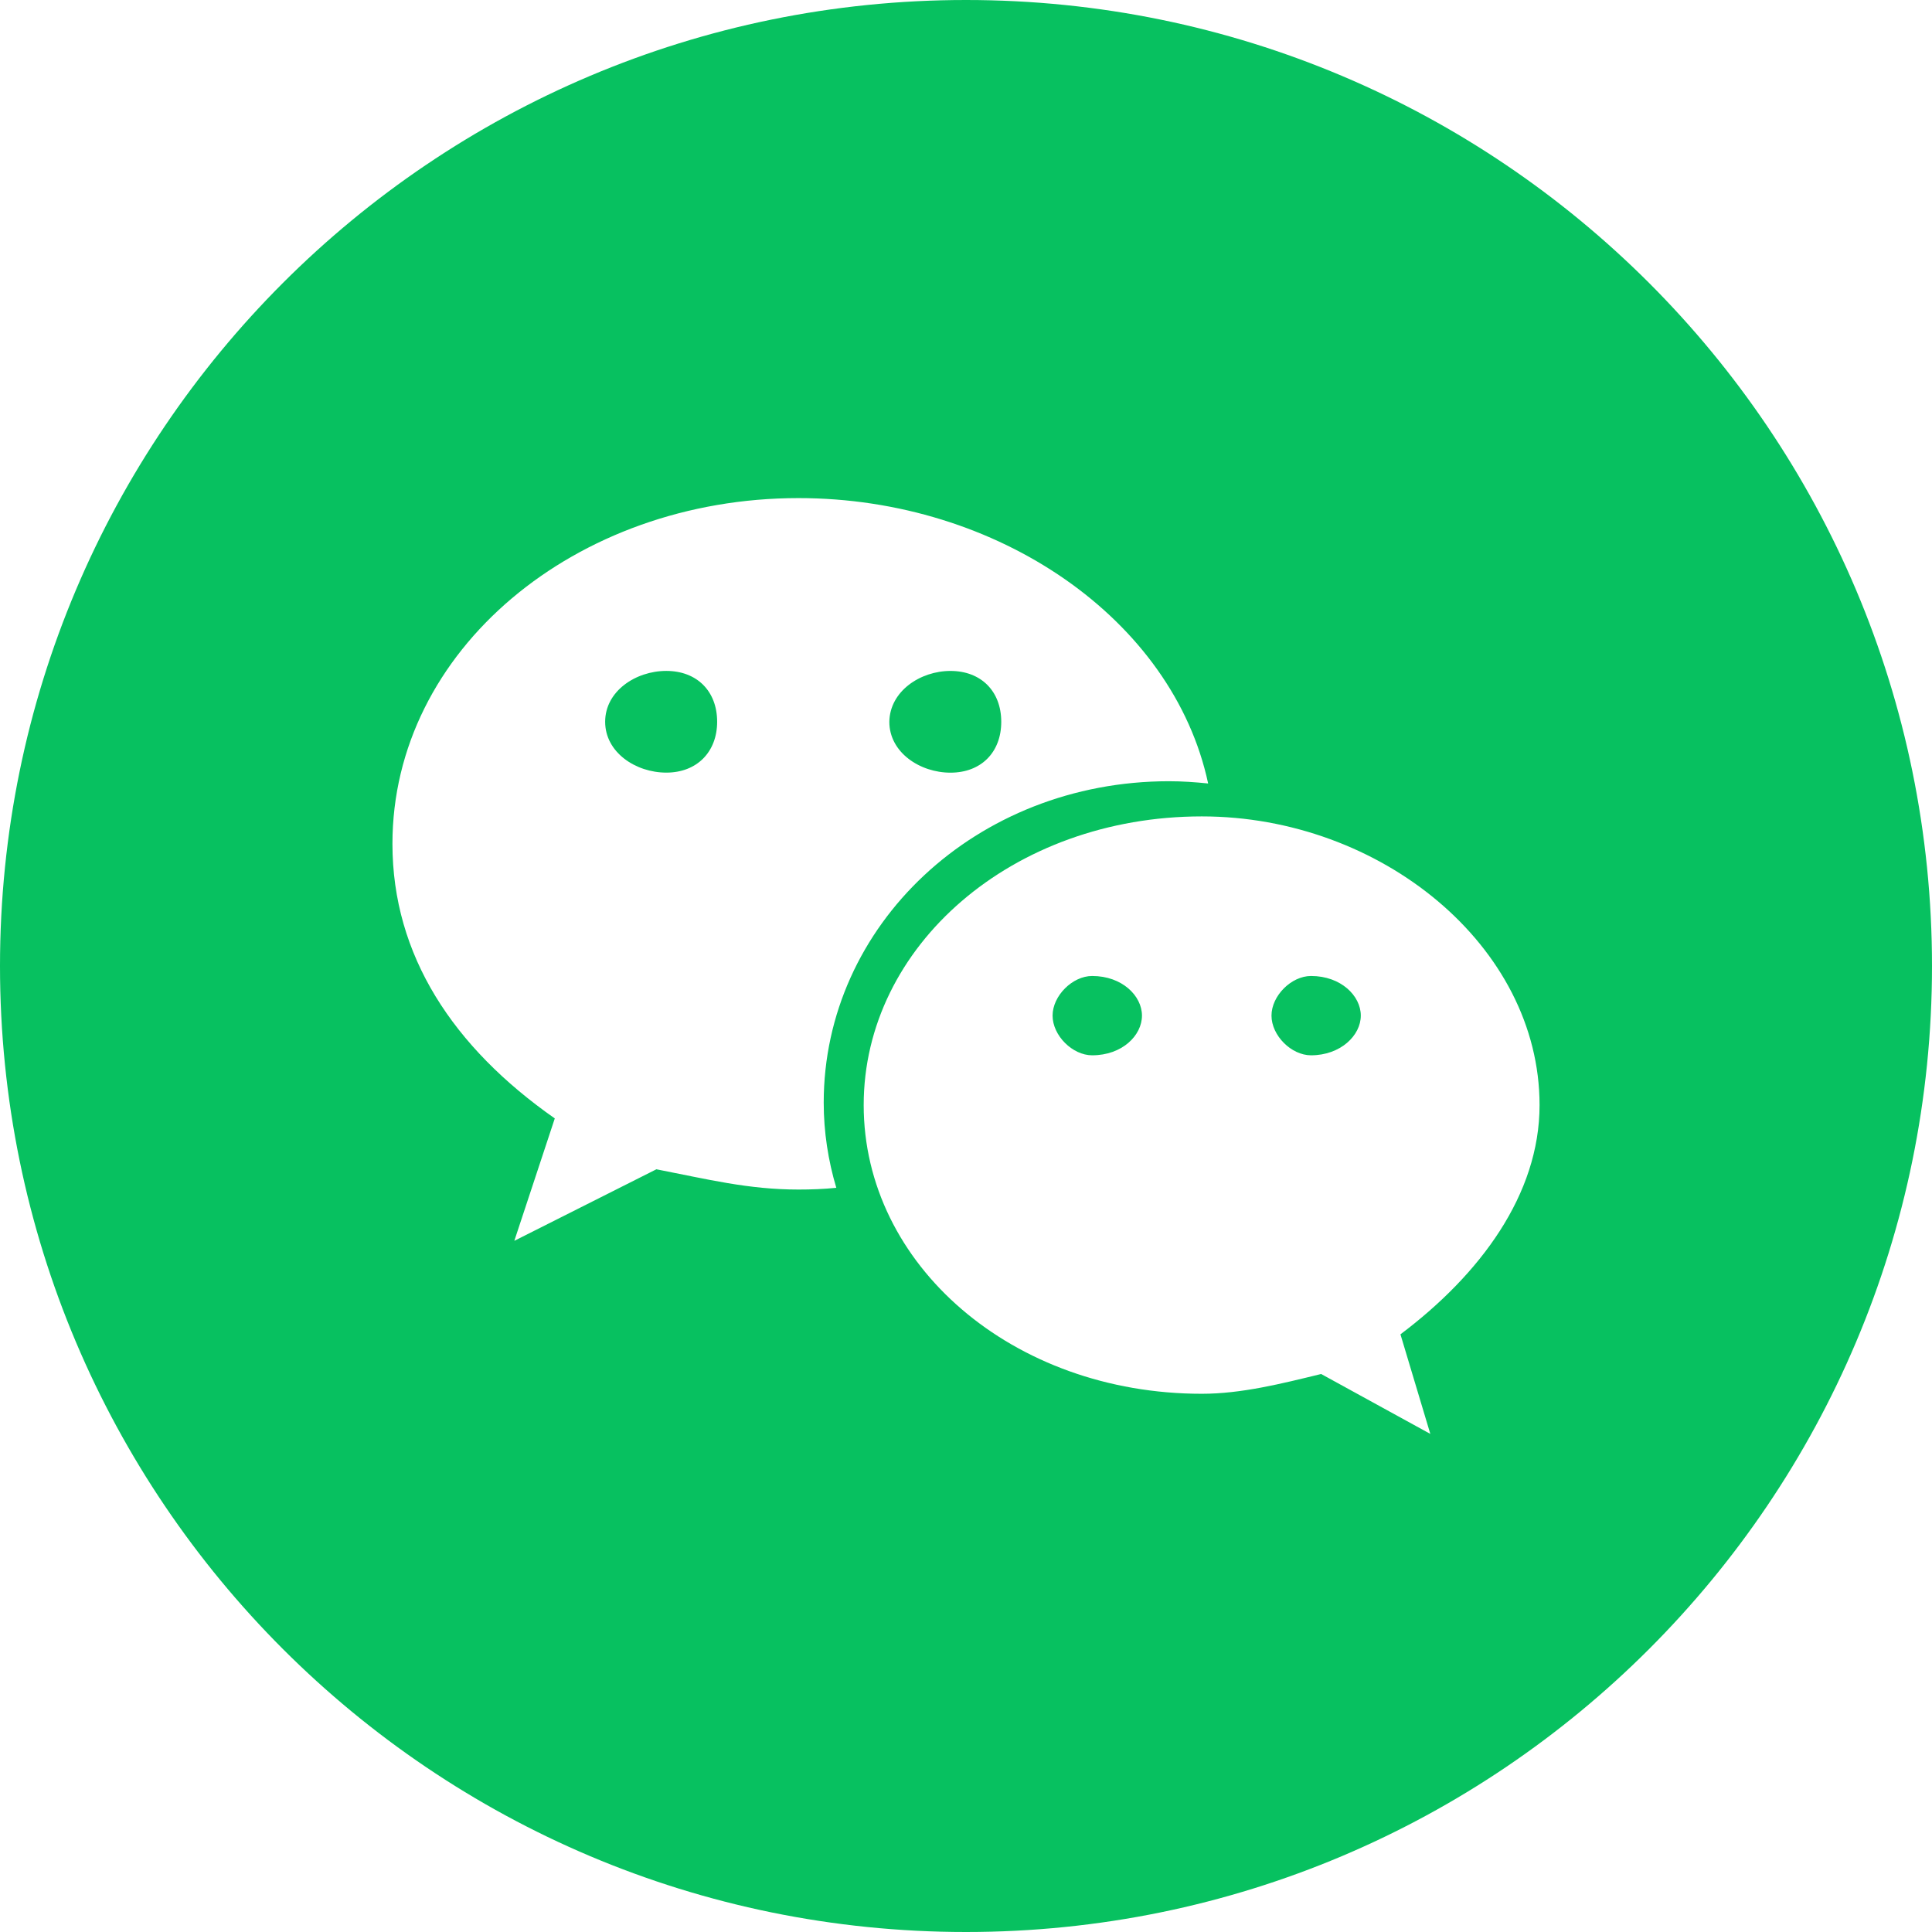
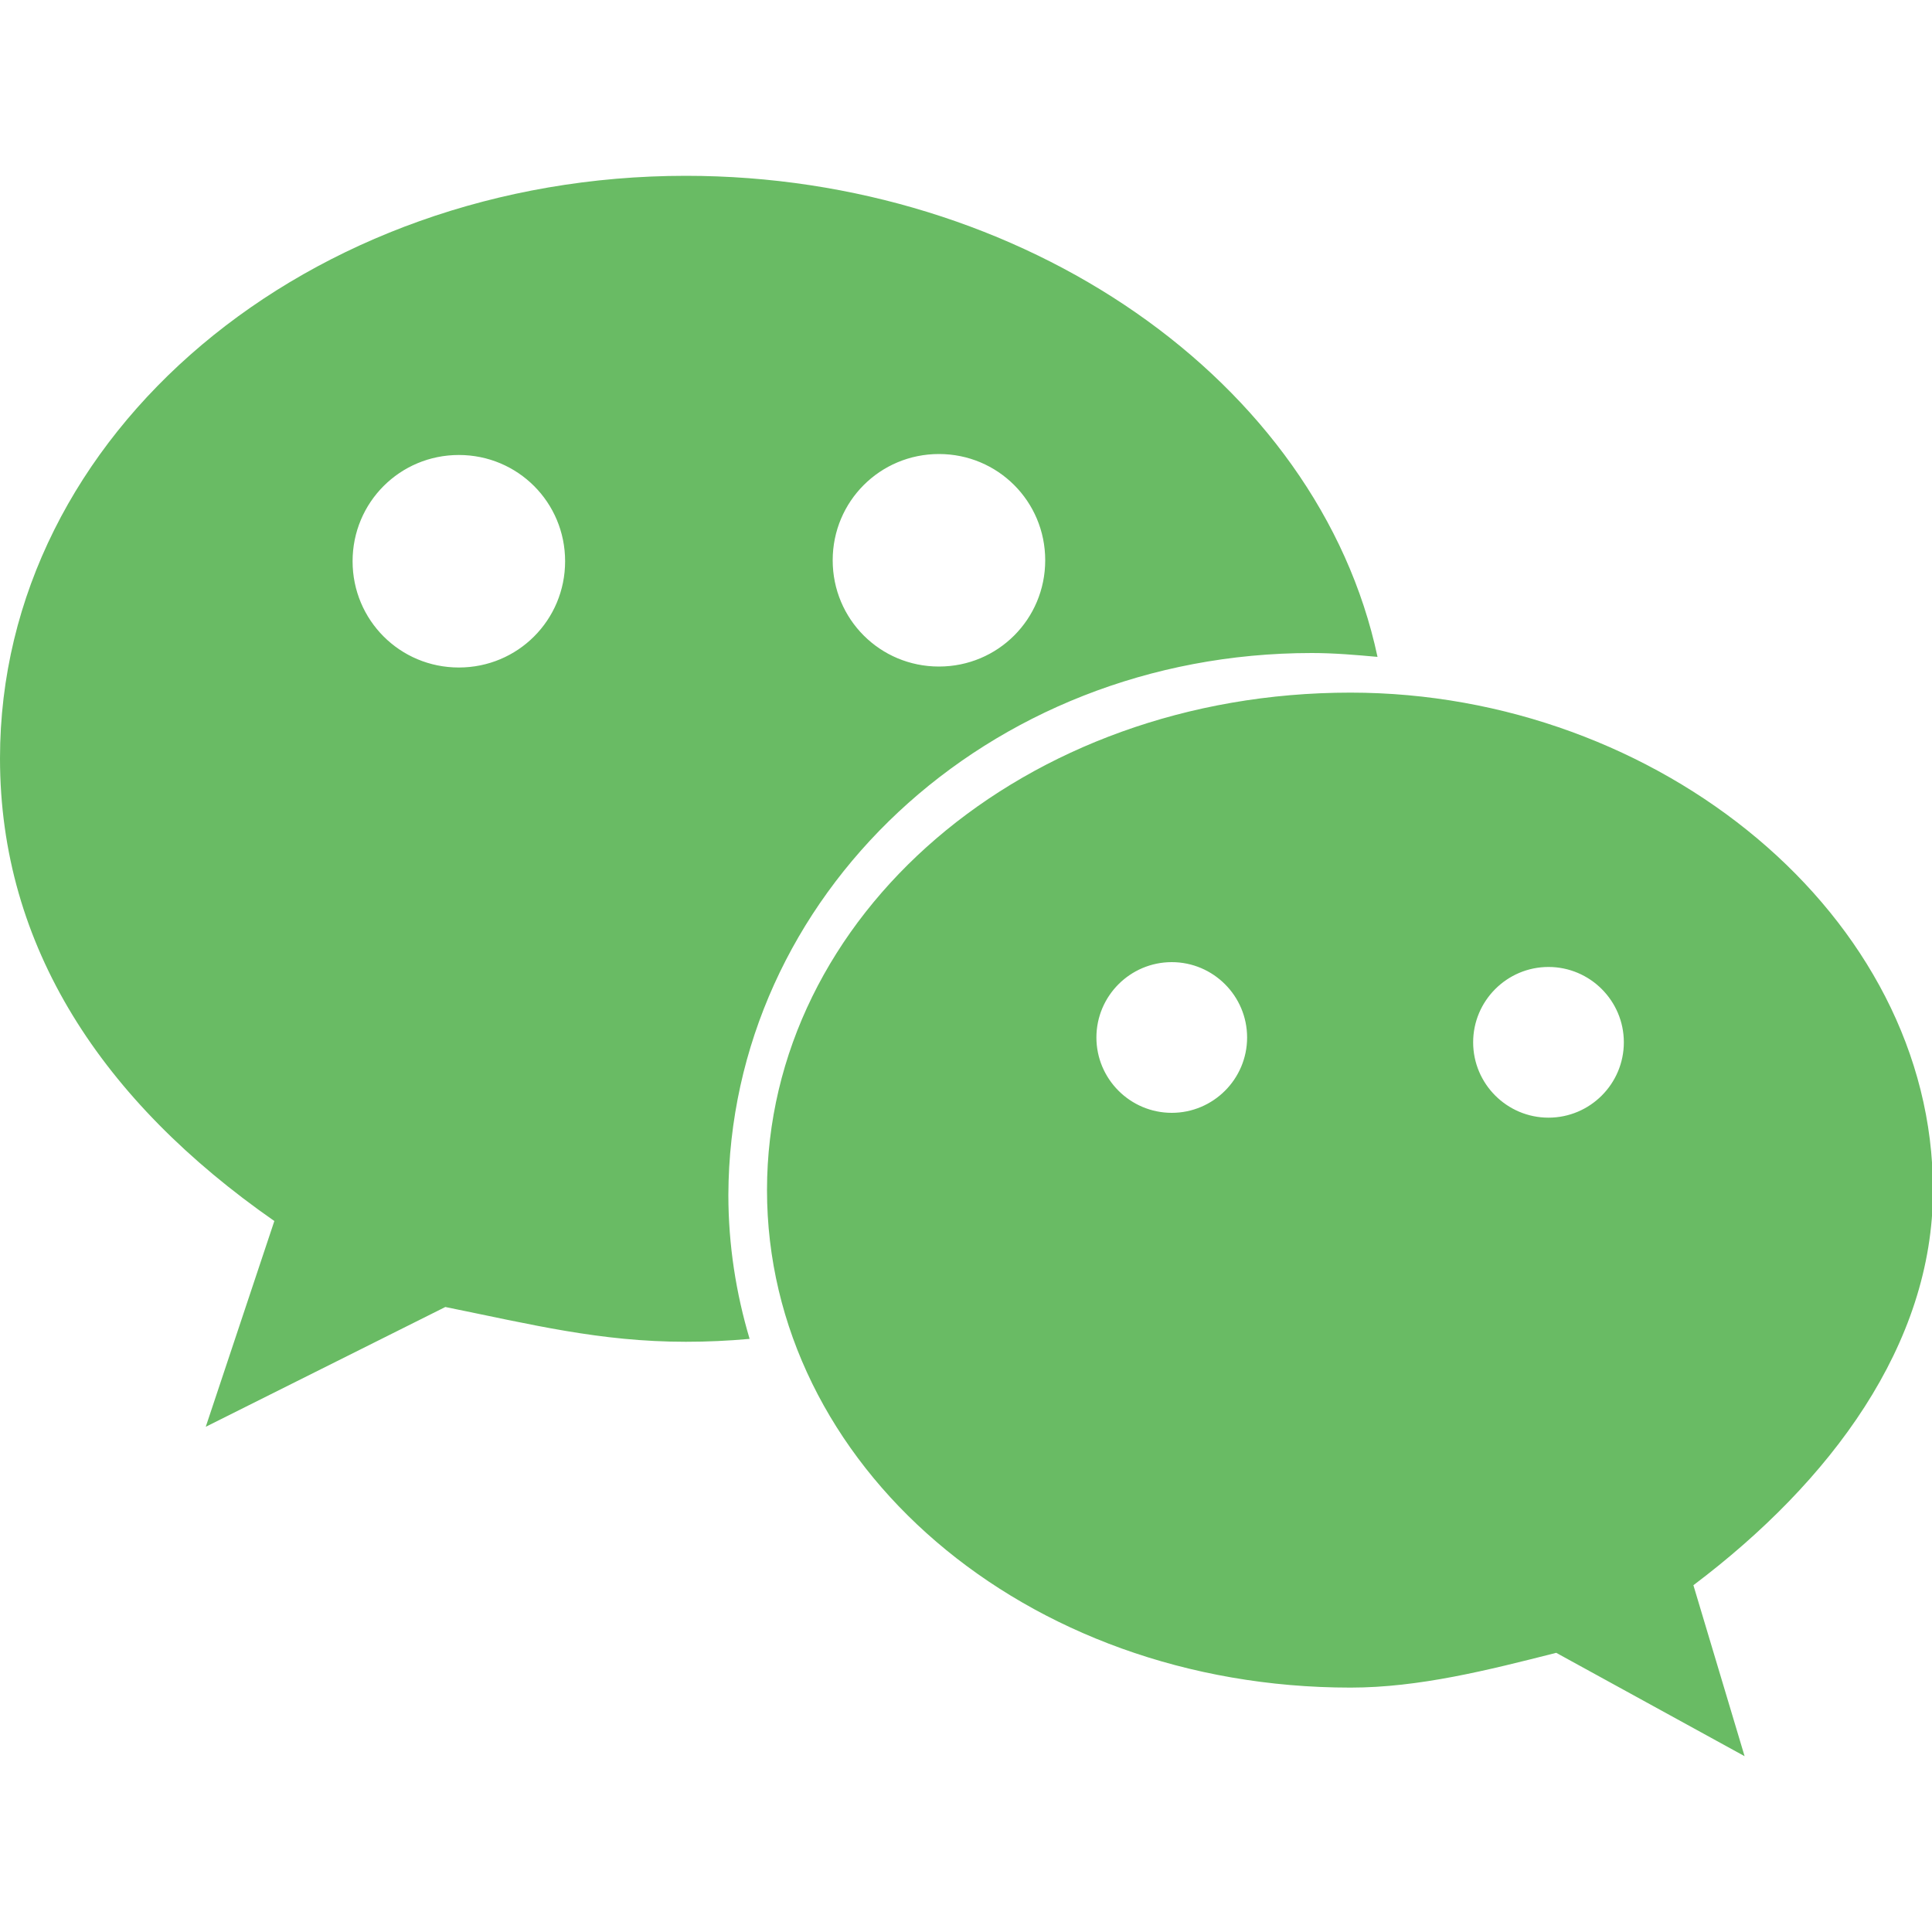
- <svg xmlns="http://www.w3.org/2000/svg" t="1736820832358" class="icon" viewBox="0 0 1024 1024" version="1.1" p-id="5102" width="32" height="32">
-   <path d="M512 1024C229.23 1024 0 794.77 0 512S229.23 0 512 0s512 229.23 512 512-229.23 512-512 512z m304-438.266c0-84.343-84.233-153.024-178.993-153.024-100.396 0-179.233 68.681-179.233 153.024 0 84.558 78.837 152.999 179.232 152.999 21.003 0 42.245-5.364 63.233-10.487l57.861 31.754-15.832-52.779c42.217-31.767 73.732-74.046 73.732-121.487z m-237.133-26.402c-10.475 0-20.976-10.5-20.976-21.038 0-10.475 10.501-21.001 20.976-21.001 15.885 0 26.398 10.526 26.398 21.001 0 10.538-10.513 21.038-26.398 21.038z m116.015 0c-10.488 0-20.963-10.5-20.963-21.038 0-10.475 10.475-21.001 20.963-21.001 15.858 0 26.372 10.526 26.372 21.001 0 10.538-10.766 21.038-26.373 21.038z m-75.265-145.263c6.902 0 13.832 0.482 20.723 1.191-18.569-86.866-111.265-151.26-217.12-151.26-118.217 0-215.219 80.638-215.219 183.229 0 59.184 32.186 107.842 86.045 145.555l-21.445 64.877 75.304-37.917c26.929 5.238 48.614 10.741 75.316 10.741 6.664 0 13.364-0.24 20.04-0.925-4.295-14.342-6.676-29.573-6.676-45.108-0.013-94.031 80.8-170.384 183.033-170.384zM503.767 355.609c16.2 0 26.916 10.741 26.916 26.973 0 16.207-10.728 26.947-26.917 26.947-16.213 0-32.401-10.74-32.401-26.947 0.24-16.244 16.416-26.974 32.401-26.974z m-150.62 53.894c-16.213 0-32.401-10.727-32.401-26.947 0-16.232 16.2-26.96 32.401-26.96 16.226 0 26.955 10.741 26.955 26.96-0.012 15.991-10.728 26.948-26.955 26.948z" fill="#07C160" p-id="5103" />
+ <svg xmlns="http://www.w3.org/2000/svg" t="1741142475849" class="icon" viewBox="0 0 1024 1024" version="1.1" p-id="4895" width="32" height="32">
+   <path d="M695.296 346.112c11.776 0 23.552 1.024 34.816 2.048-31.232-146.432-187.904-254.976-366.592-254.976-199.68 0-363.52 136.192-363.52 308.736 0 99.84 54.272 181.76 145.408 245.248l-36.352 109.056L236.032 692.736c45.568 9.216 81.92 18.432 127.488 18.432 11.264 0 22.528-0.512 33.792-1.536-7.168-24.064-11.264-49.664-11.264-76.288 0.512-158.208 136.704-287.232 309.248-287.232zM497.664 240.64c31.232 0 56.32 25.088 56.32 56.32s-25.088 56.32-56.32 56.32-56.32-25.088-56.32-56.32 25.088-56.32 56.32-56.32zM243.2 353.792c-31.232 0-56.32-25.088-56.32-56.32s25.088-56.32 56.32-56.32 56.32 25.088 56.32 56.32-25.088 56.32-56.32 56.32zM1024.512 630.784c0-145.408-145.408-263.68-308.736-263.68-173.056 0-309.248 118.272-309.248 263.68s136.192 263.68 309.248 263.68c36.352 0 72.704-9.216 109.056-18.432l99.84 54.784-27.136-90.624c72.704-54.784 126.976-127.488 126.976-209.408z m-403.456-40.96c-22.016 0-39.936-17.92-39.936-39.936s17.92-39.936 39.936-39.936 39.936 17.92 39.936 39.936-17.92 39.936-39.936 39.936z m199.68 2.56c-22.016 0-39.936-17.92-39.936-39.936s17.92-39.936 39.936-39.936 39.936 17.92 39.936 39.936-17.92 39.936-39.936 39.936z" fill="#69BB64" p-id="4896" />
</svg>
